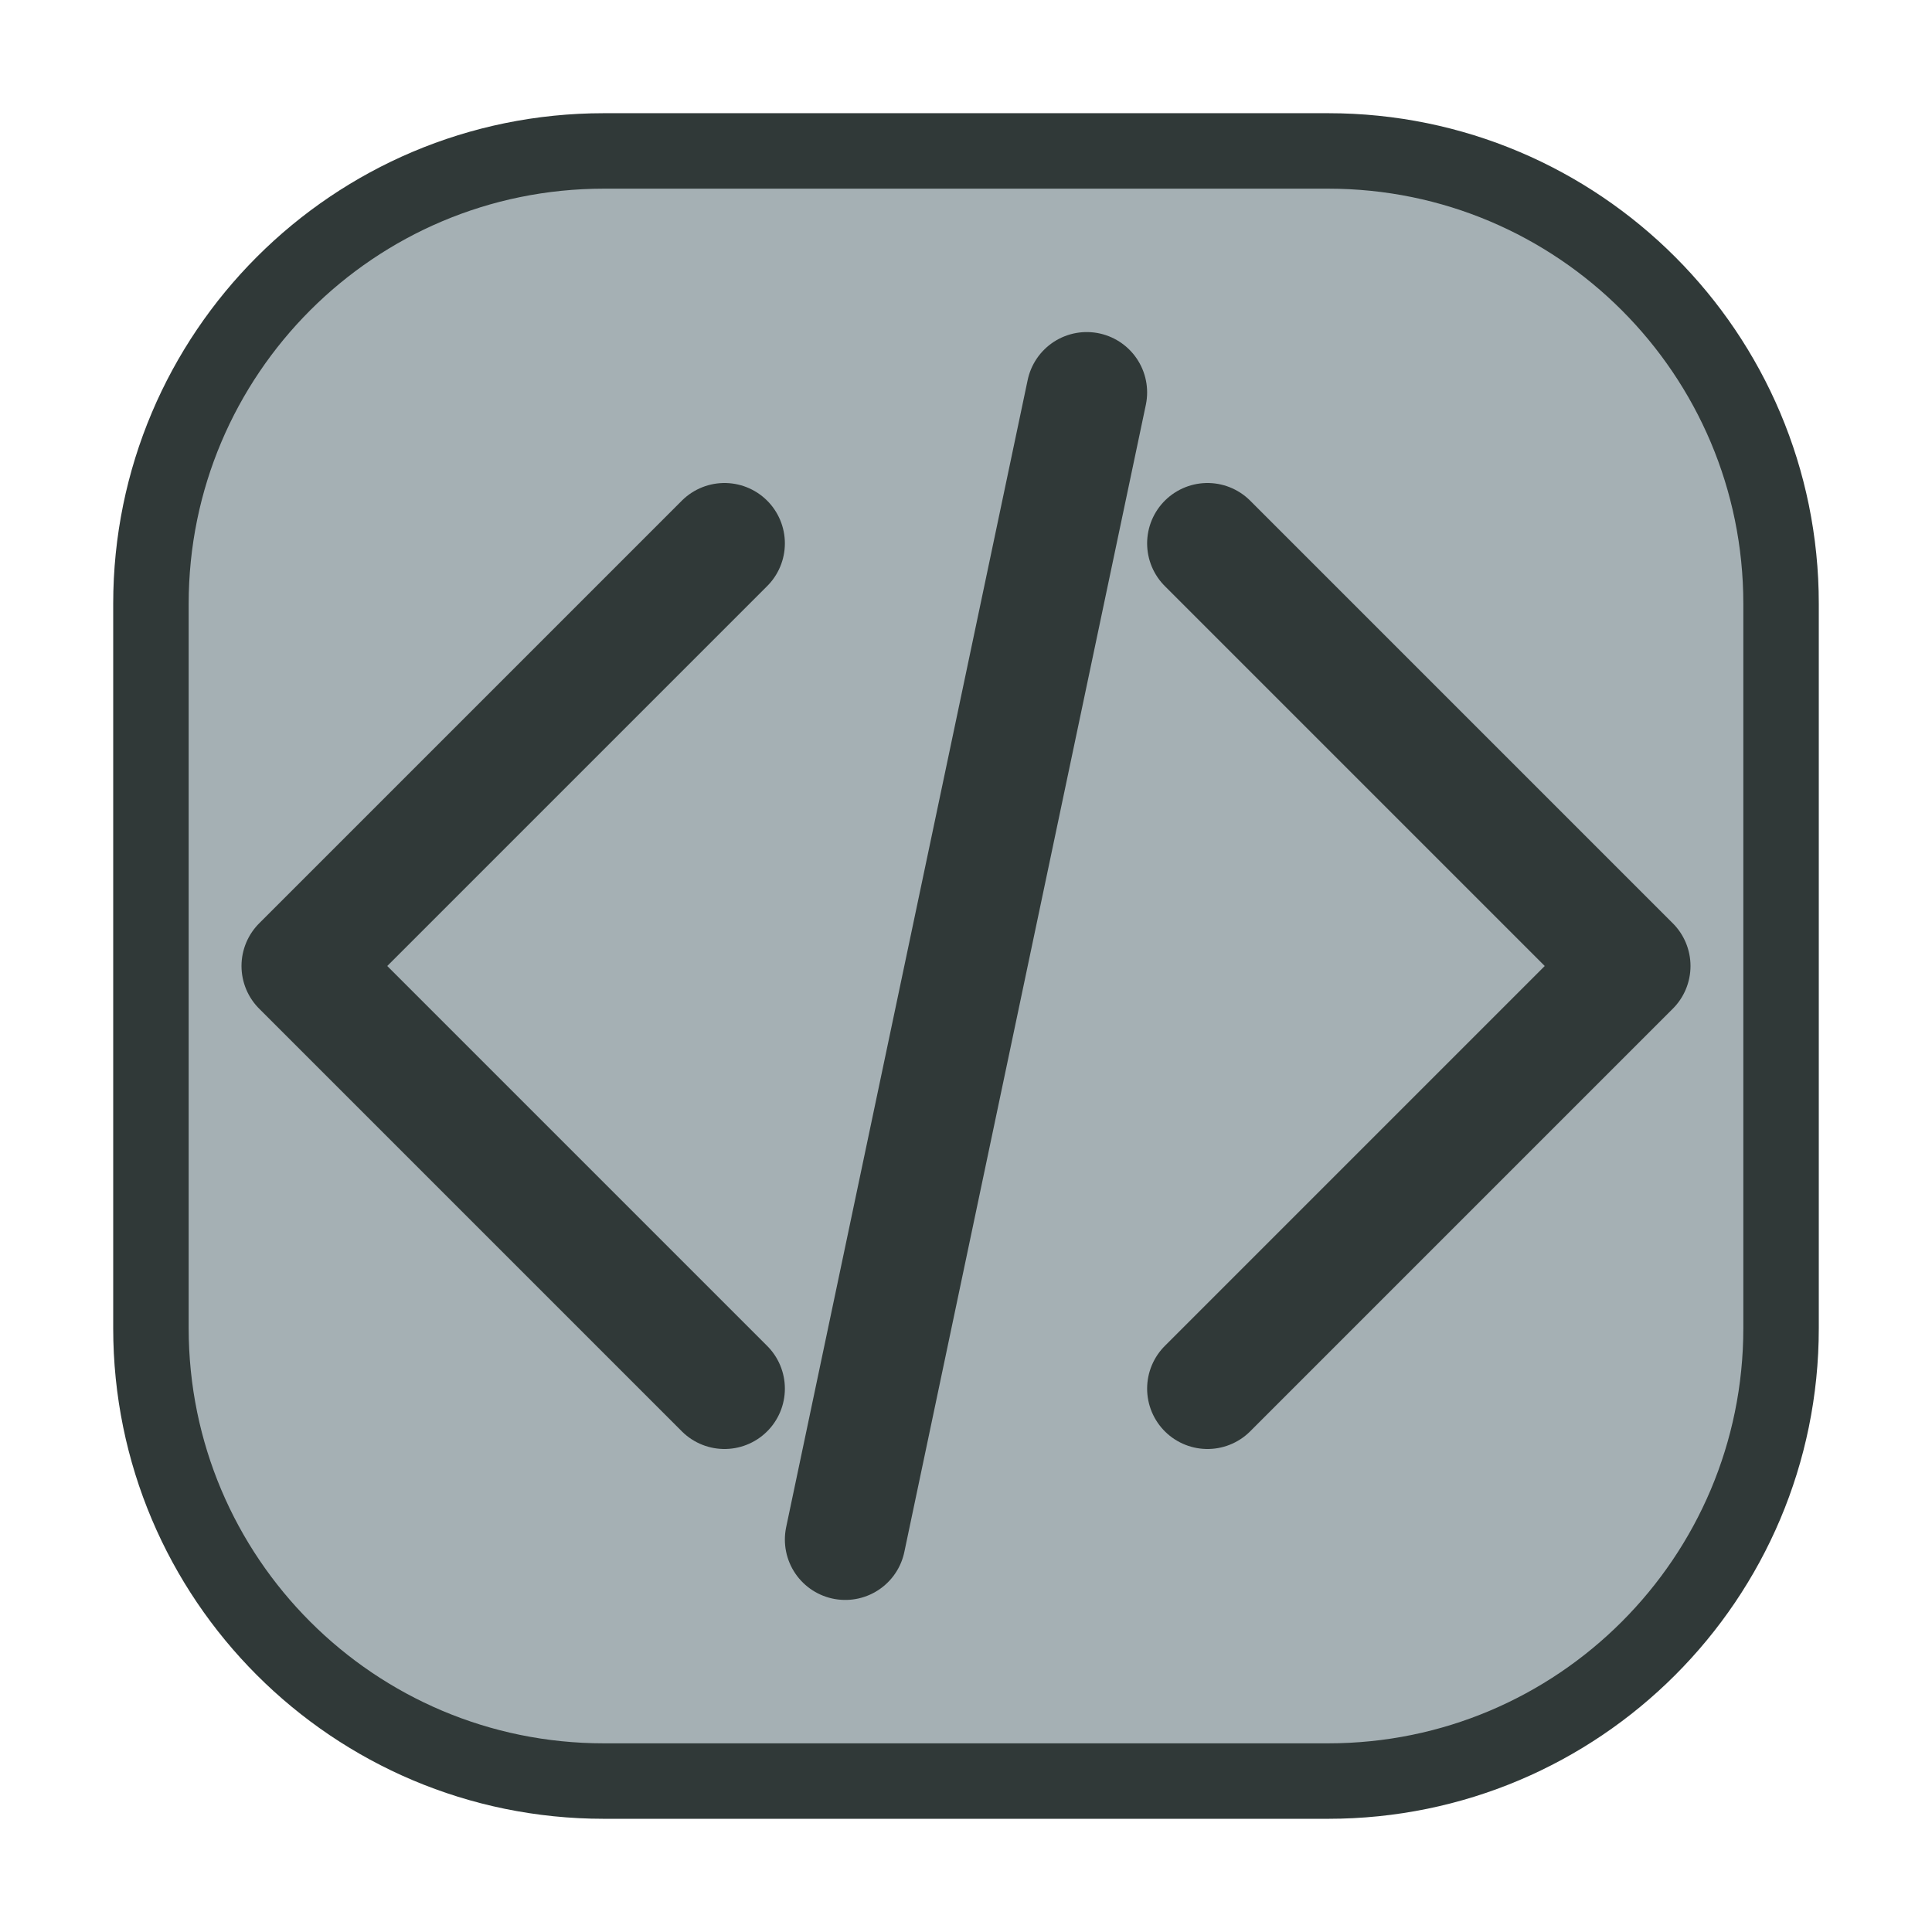
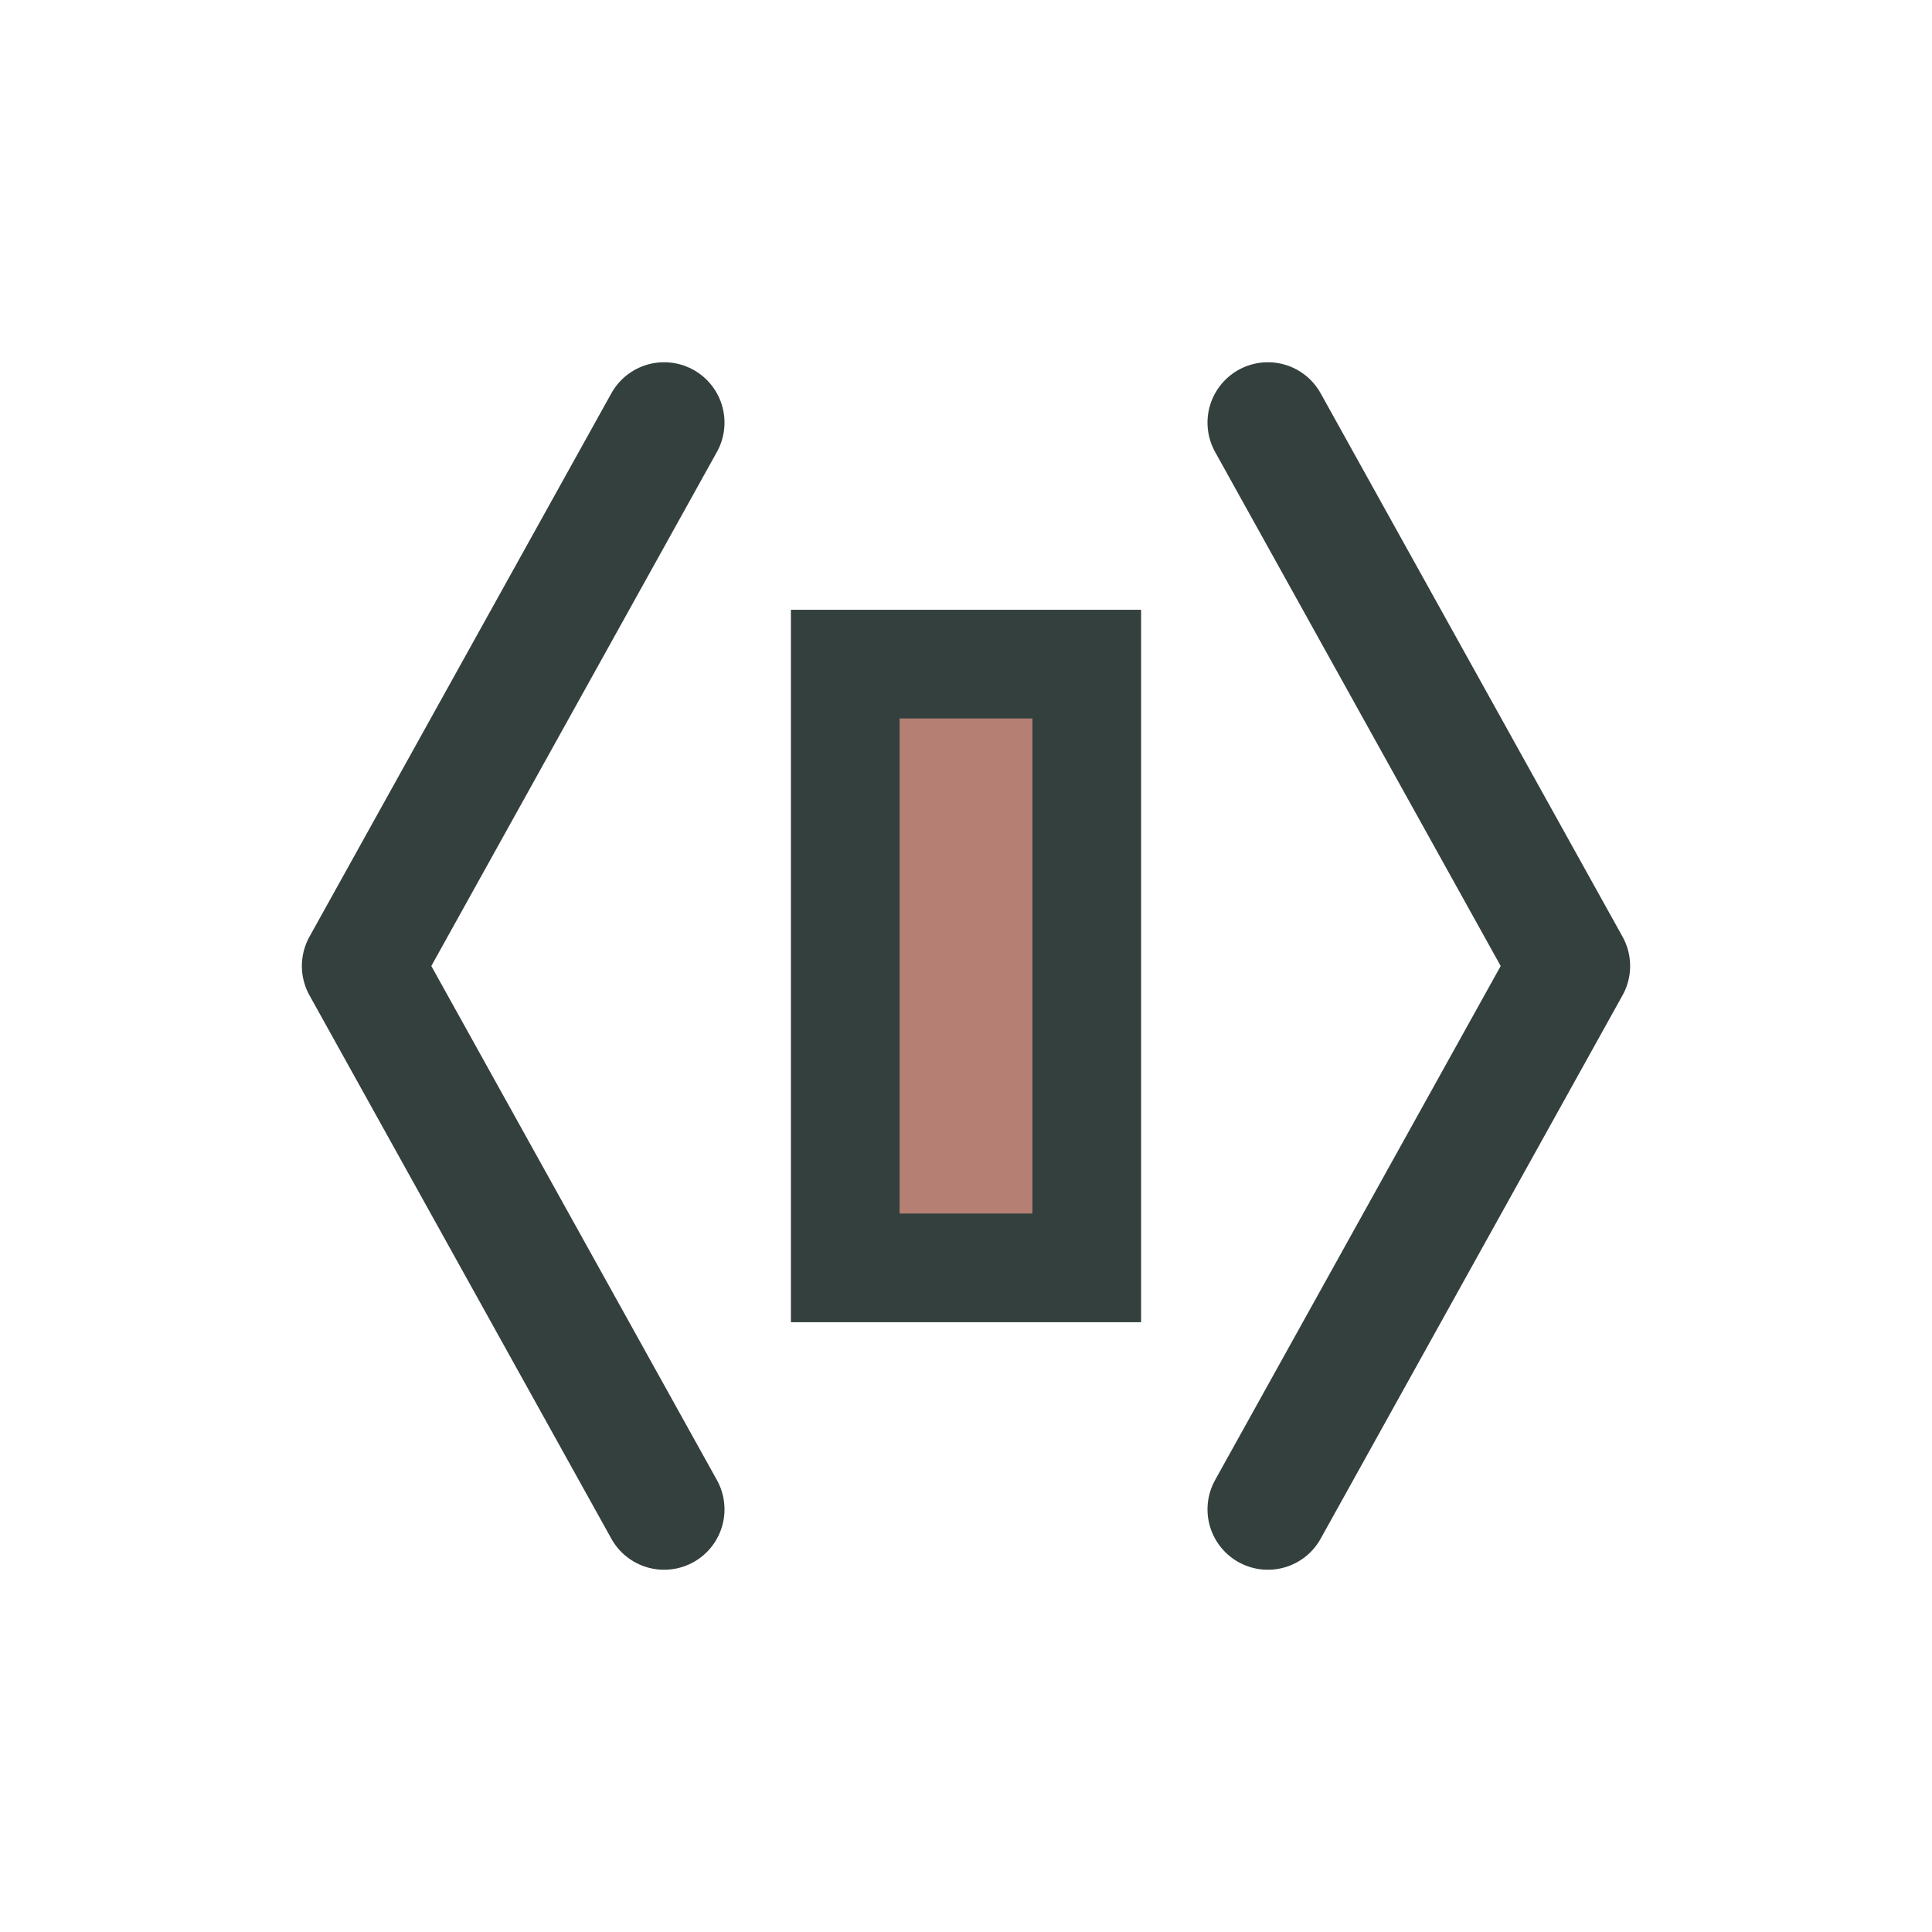
- <svg xmlns="http://www.w3.org/2000/svg" viewBox="0 0 64 64" role="img" aria-hidden="true">
-   <rect x="5" y="5" width="54" height="54" rx="15" fill="#A5B0B4" stroke="#303938" stroke-width="2.5" />
-   <g fill="none" stroke="#303938" stroke-width="4" stroke-linecap="round" stroke-linejoin="round">
-     <path d="m24 18-14 14 14 14M40 18l14 14-14 14M36 13 28 51" />
-   </g>
+ <svg xmlns="http://www.w3.org/2000/svg" viewBox="0 0 32 32" role="img" aria-labelledby="t d">
+   <path d="m11 7-5 9 5 9M21 7l5 9-5 9" fill="none" stroke="#33403D" stroke-width="2" stroke-linecap="round" stroke-linejoin="round" />
+   <path d="M14 11h4v10h-4z" fill="#B57F74" stroke="#33403D" stroke-width="1.8" />
</svg>
